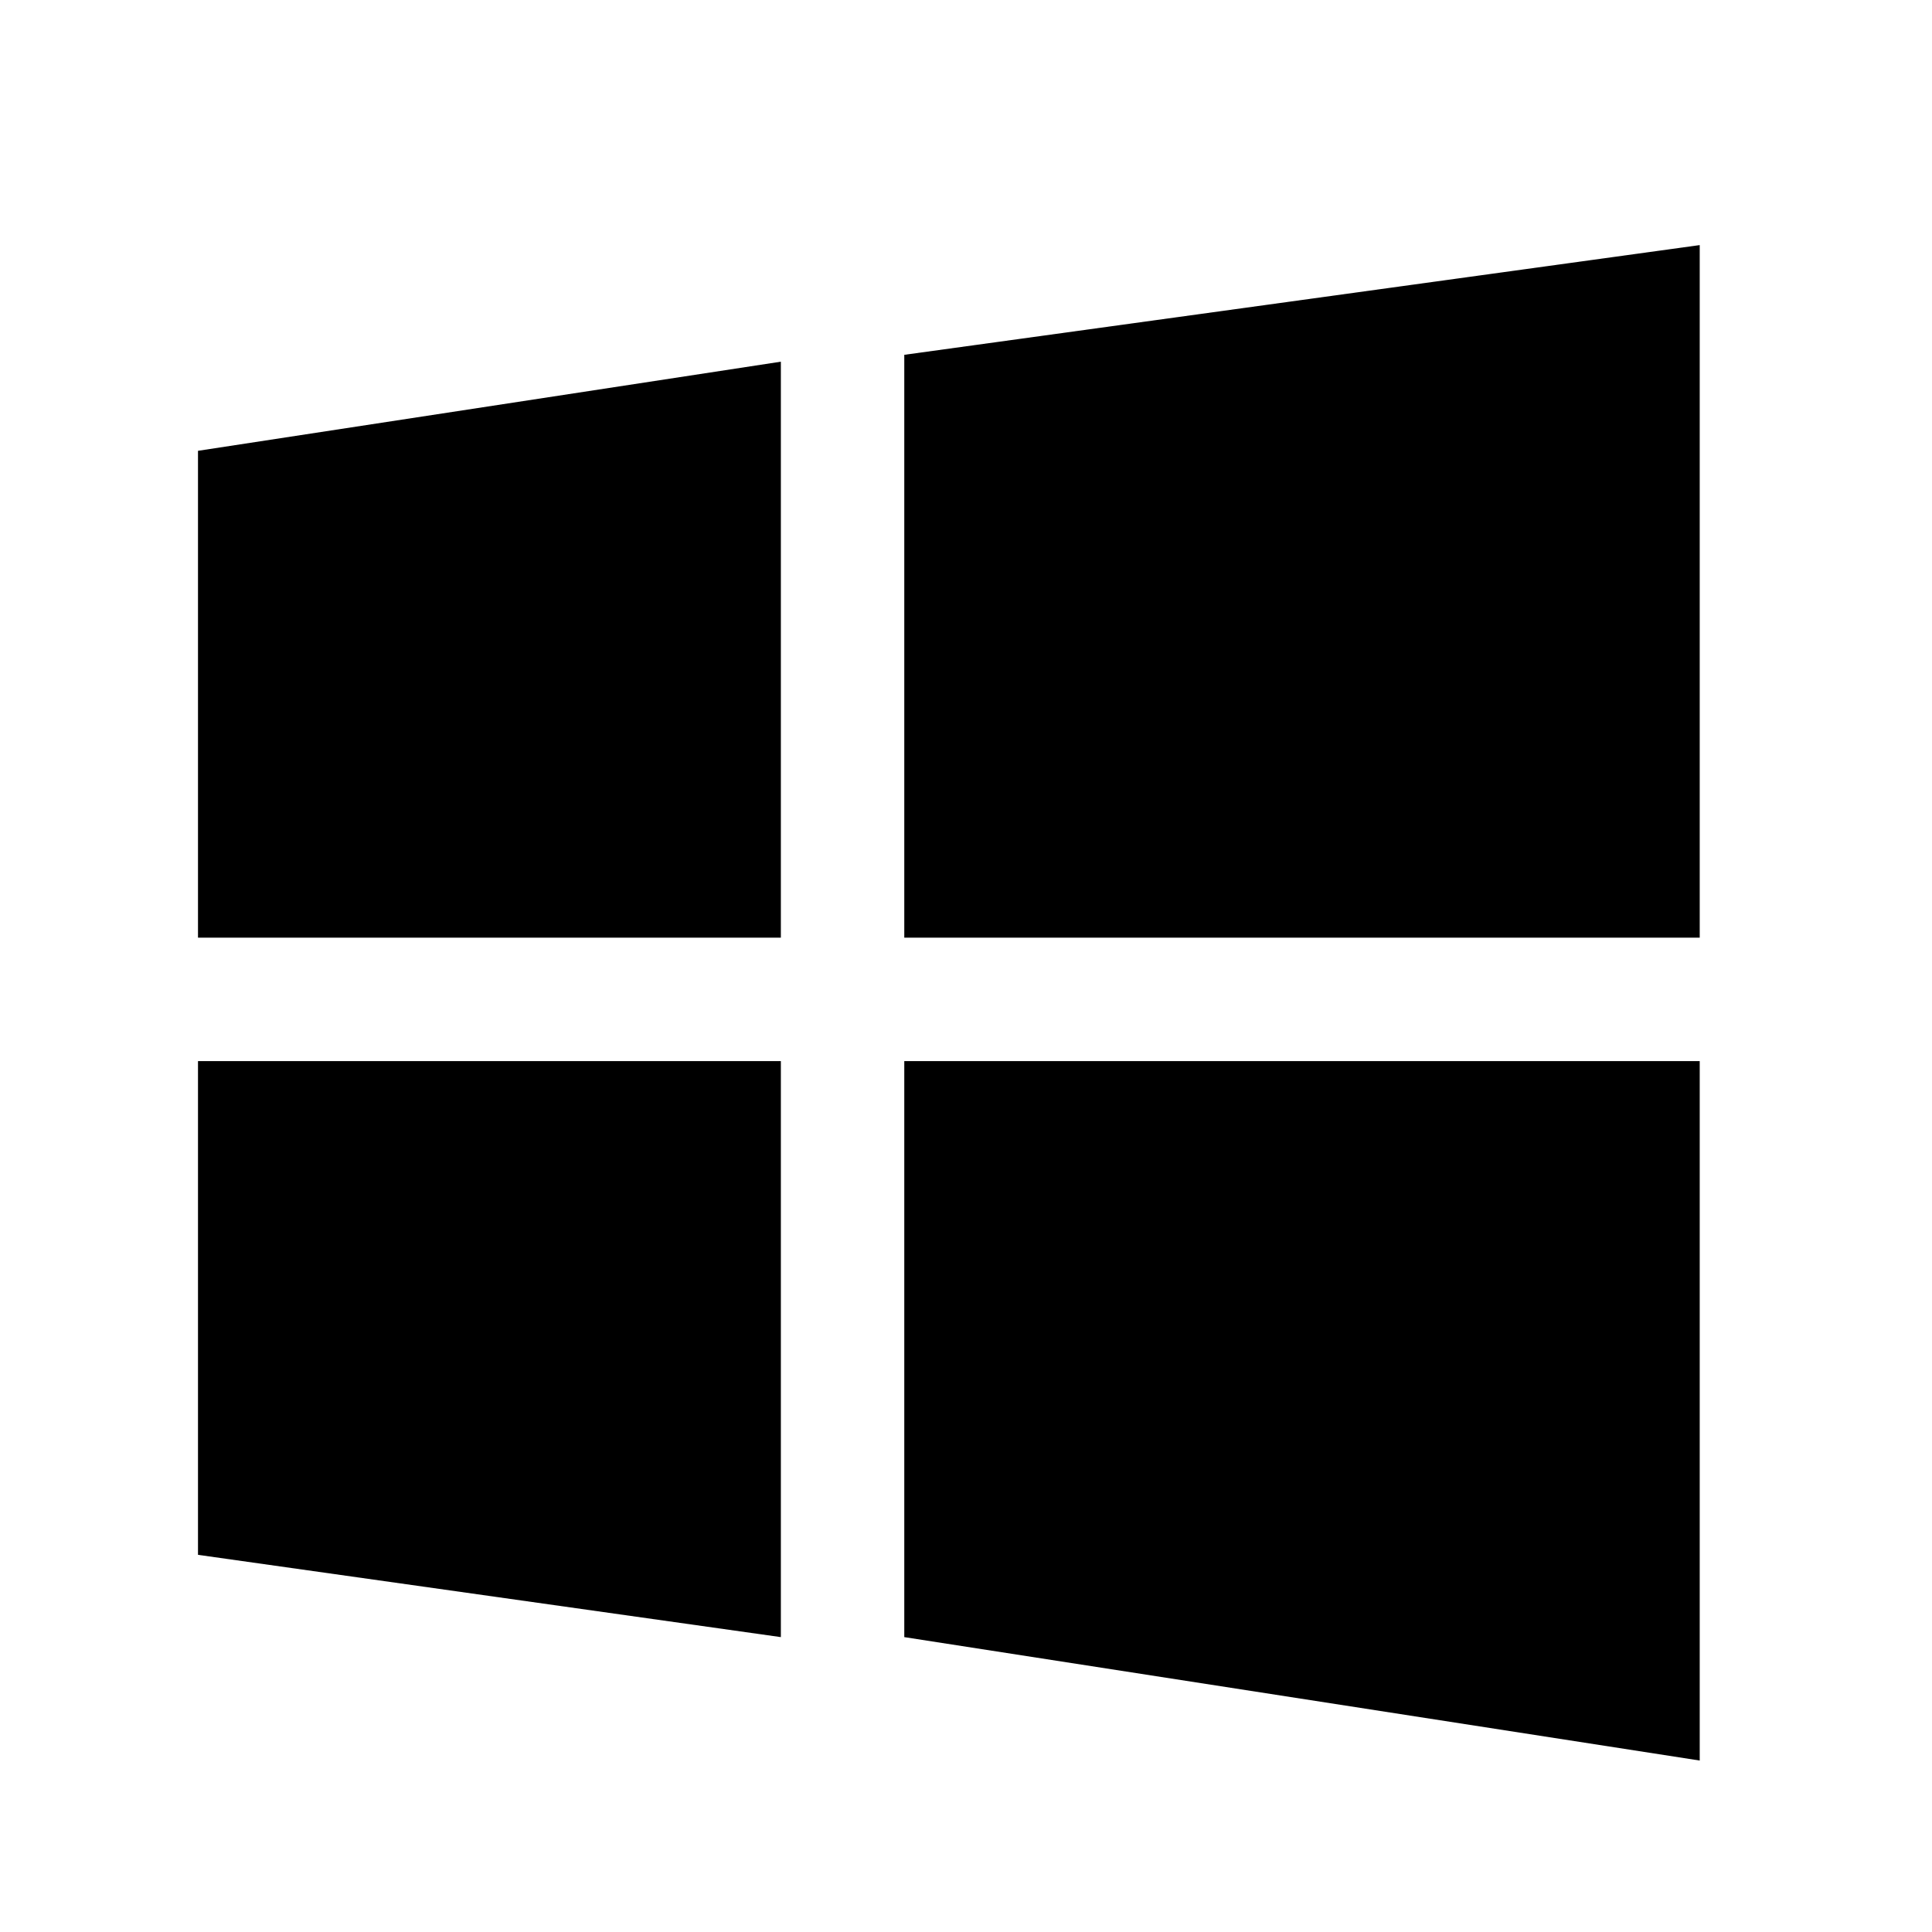
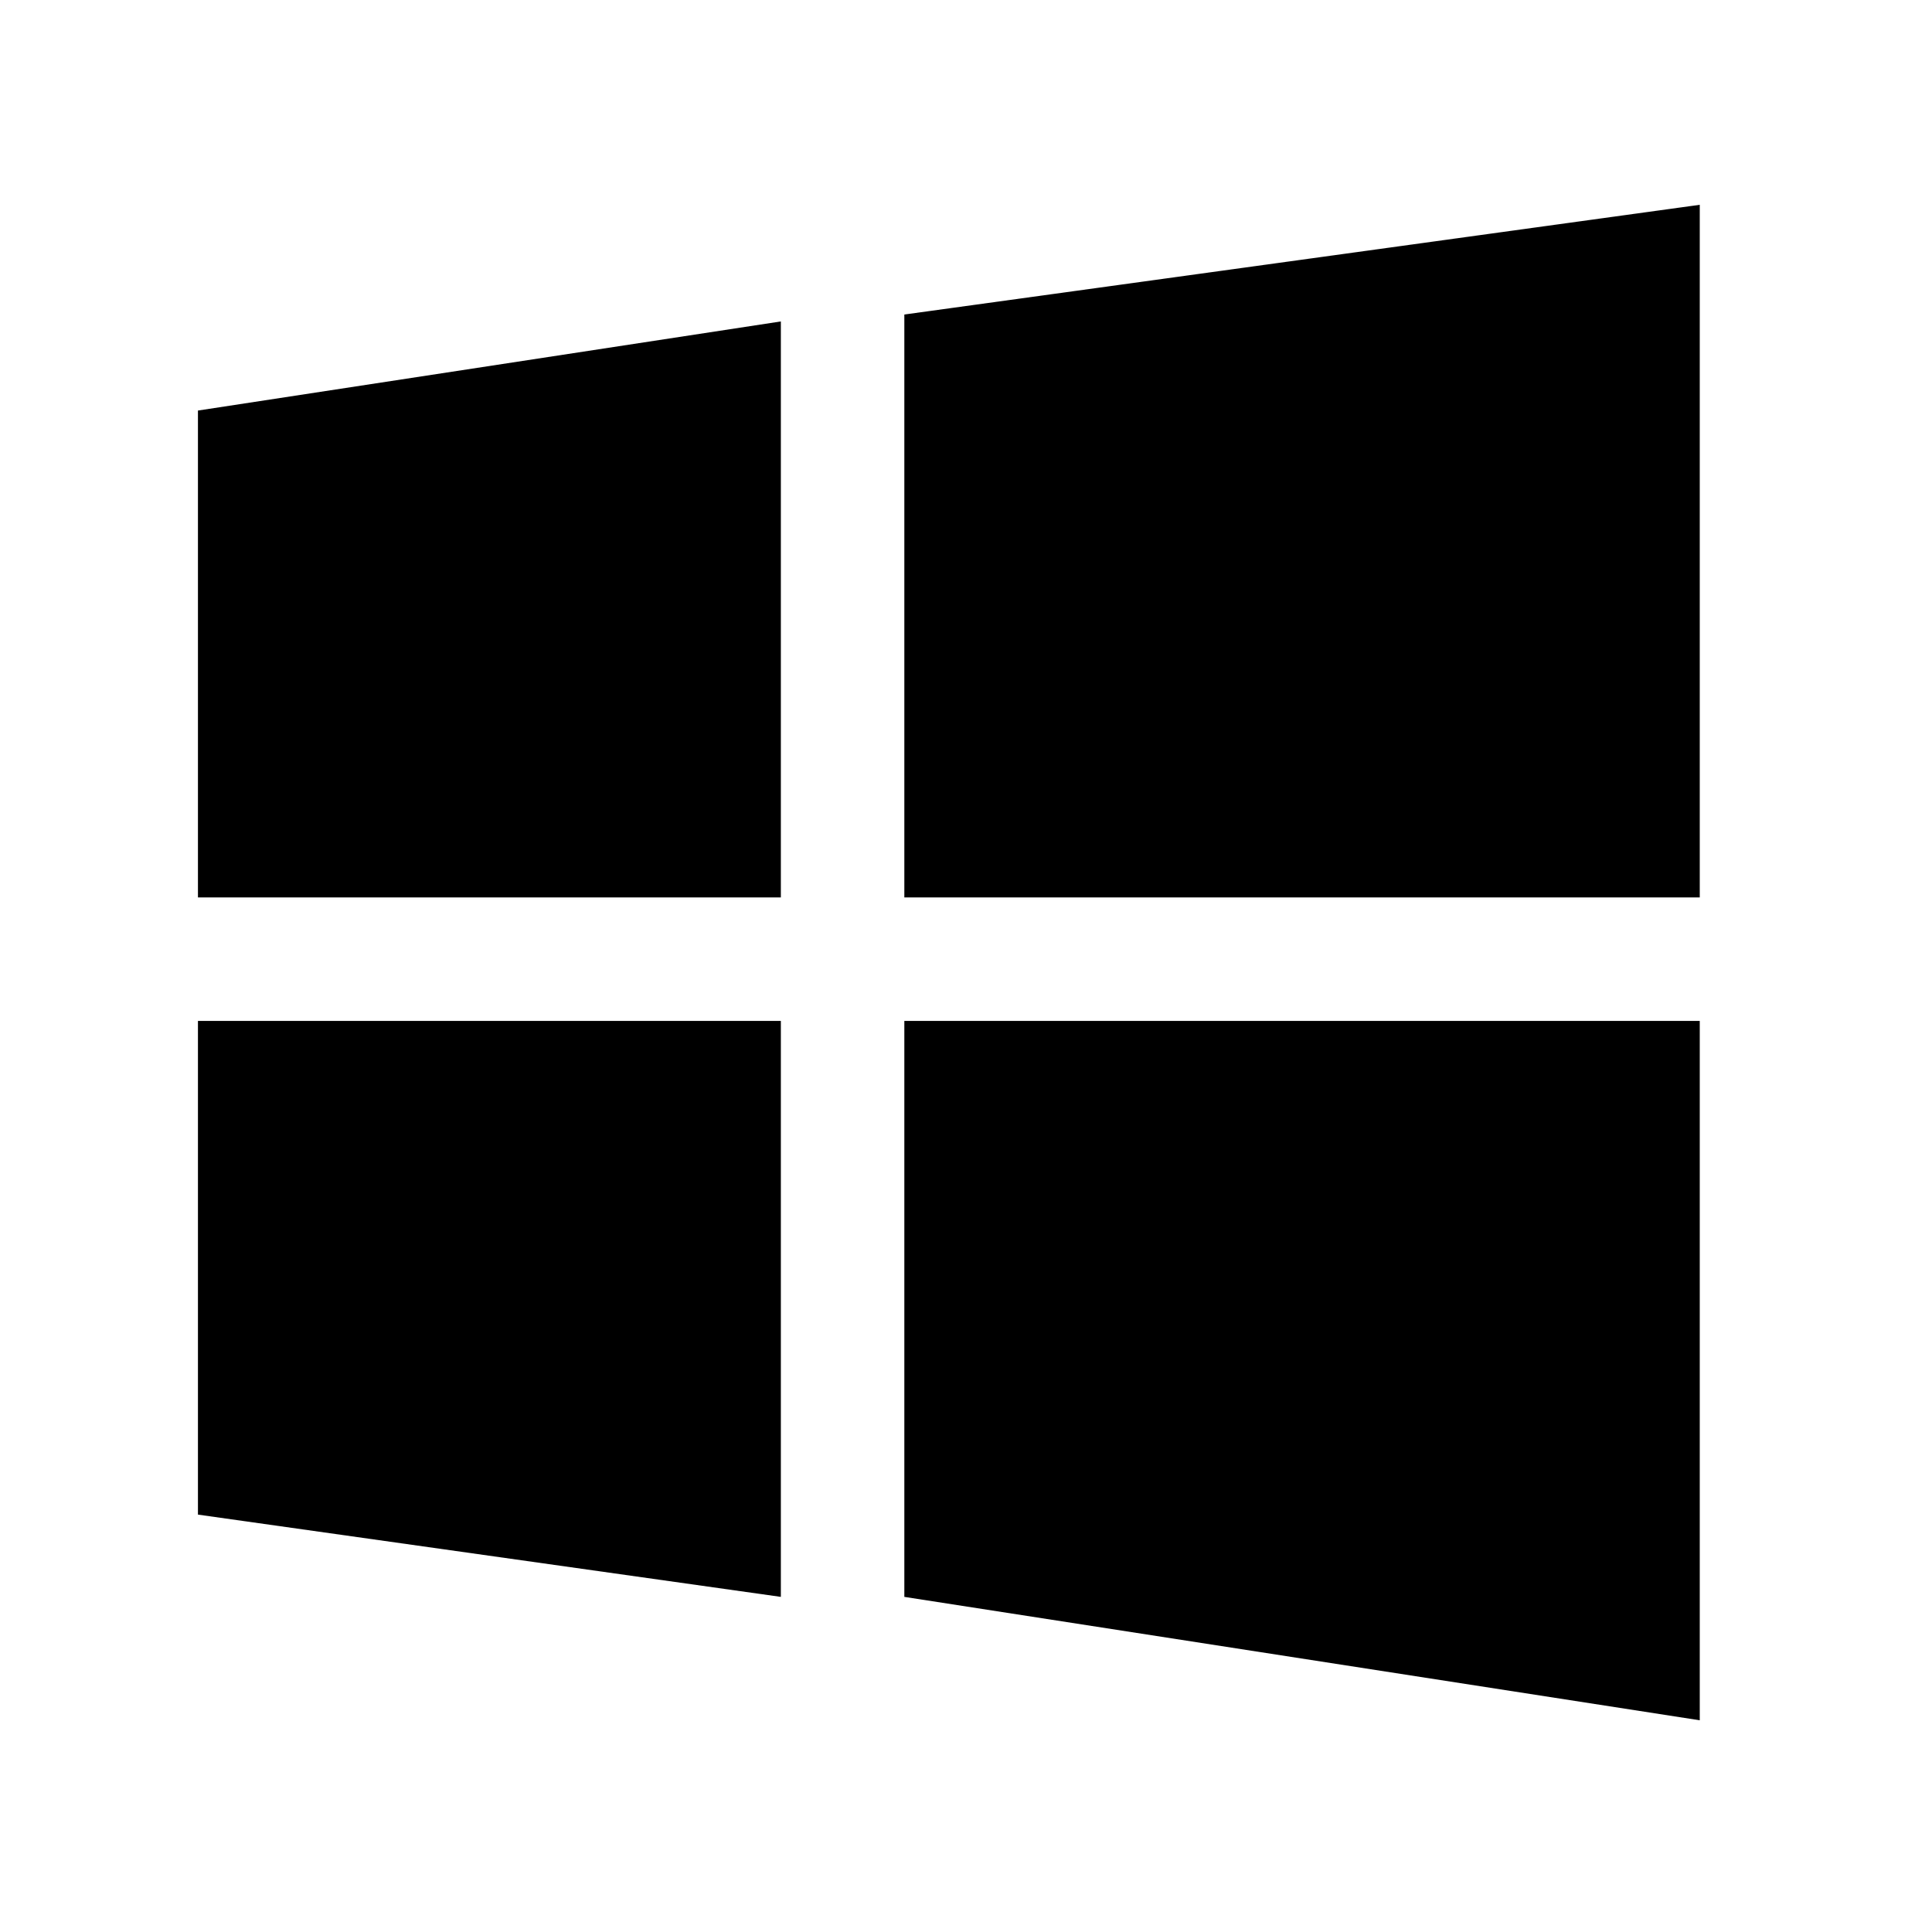
- <svg xmlns="http://www.w3.org/2000/svg" viewBox="0 0 1024 1024">
-   <path d="M413.87 867.705l-308.93-43.614V562.407h308.93zm0-370.716H104.94V238.943l308.93-47.246zm487.018 436.134l-421.6-65.418V562.407h421.6zm0-436.134h-421.6v-308.93l421.6-58.154z" />
+ <svg xmlns="http://www.w3.org/2000/svg" version="1.1" width="24" height="24" viewBox="0 0 24 24">
+   <path d="M9.7 19.837l-7.241-1.022v-6.133h7.241z" />
+   <path d="M9.7 11.148h-7.241v-6.048l7.241-1.107z" />
+   <path d="M21.115 21.37l-9.881-1.533v-7.155h9.881z" />
+   <path d="M21.115 11.148h-9.881v-7.241l9.881-1.363z" />
</svg>
